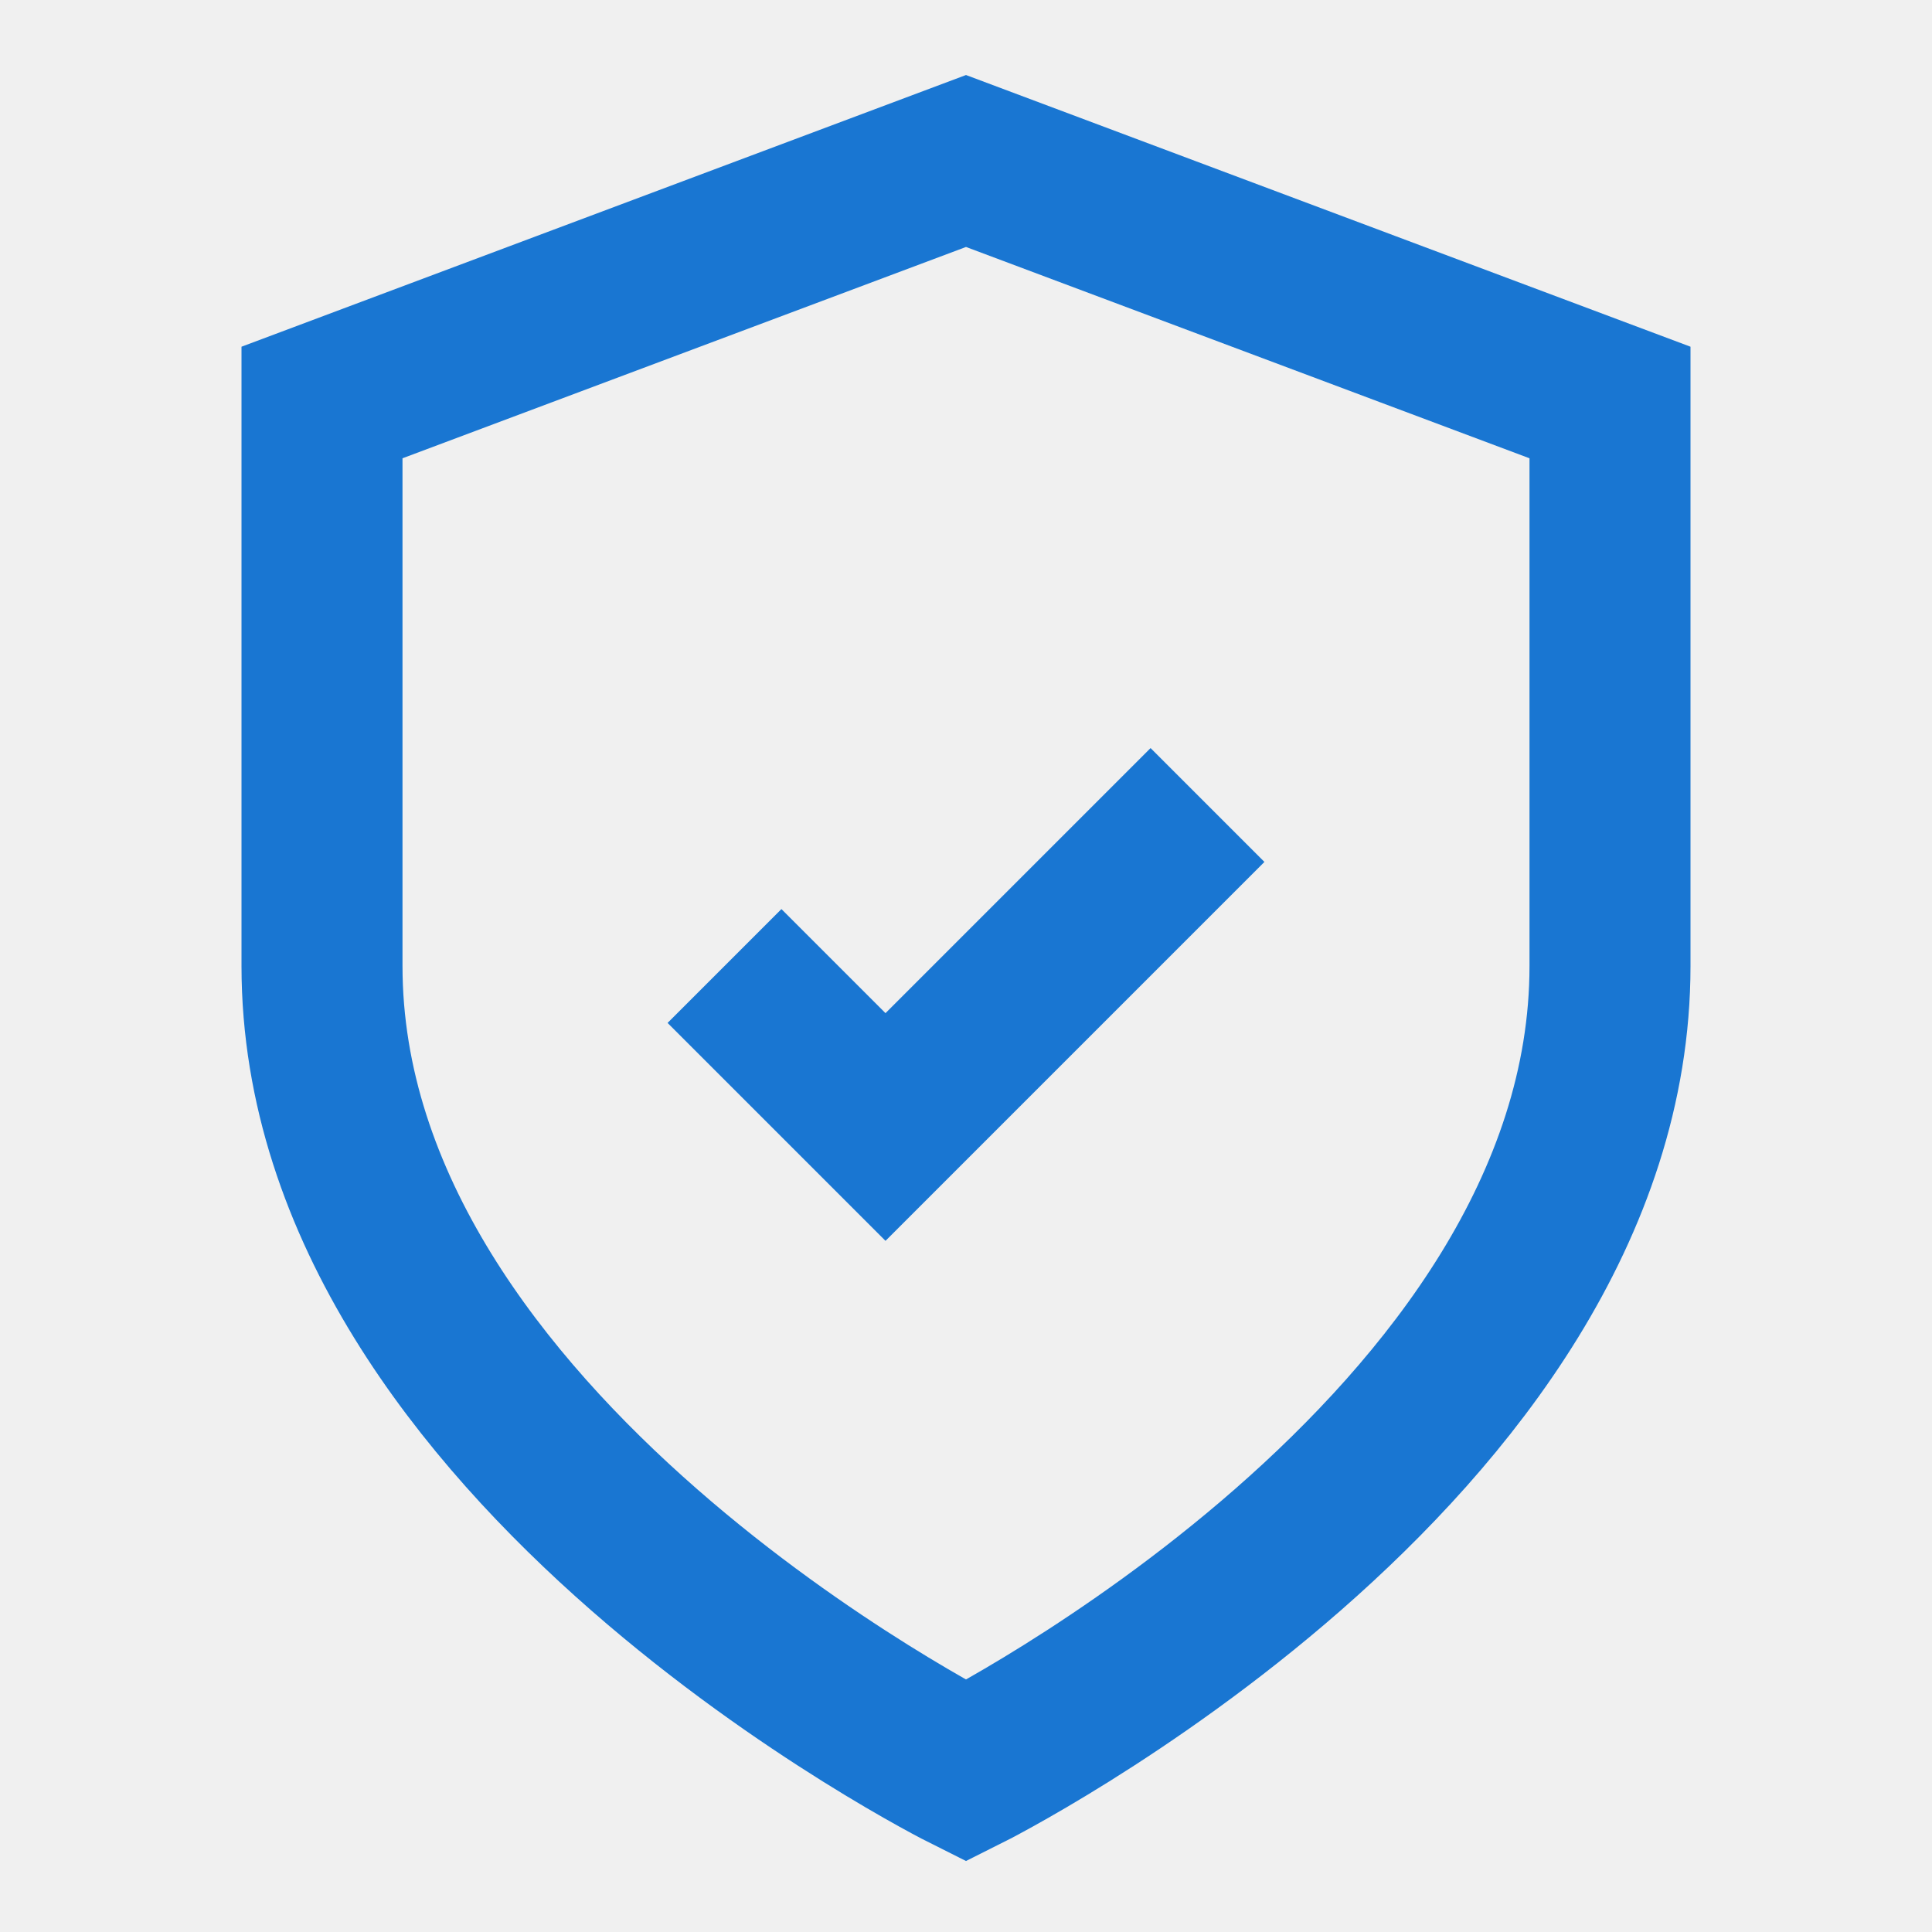
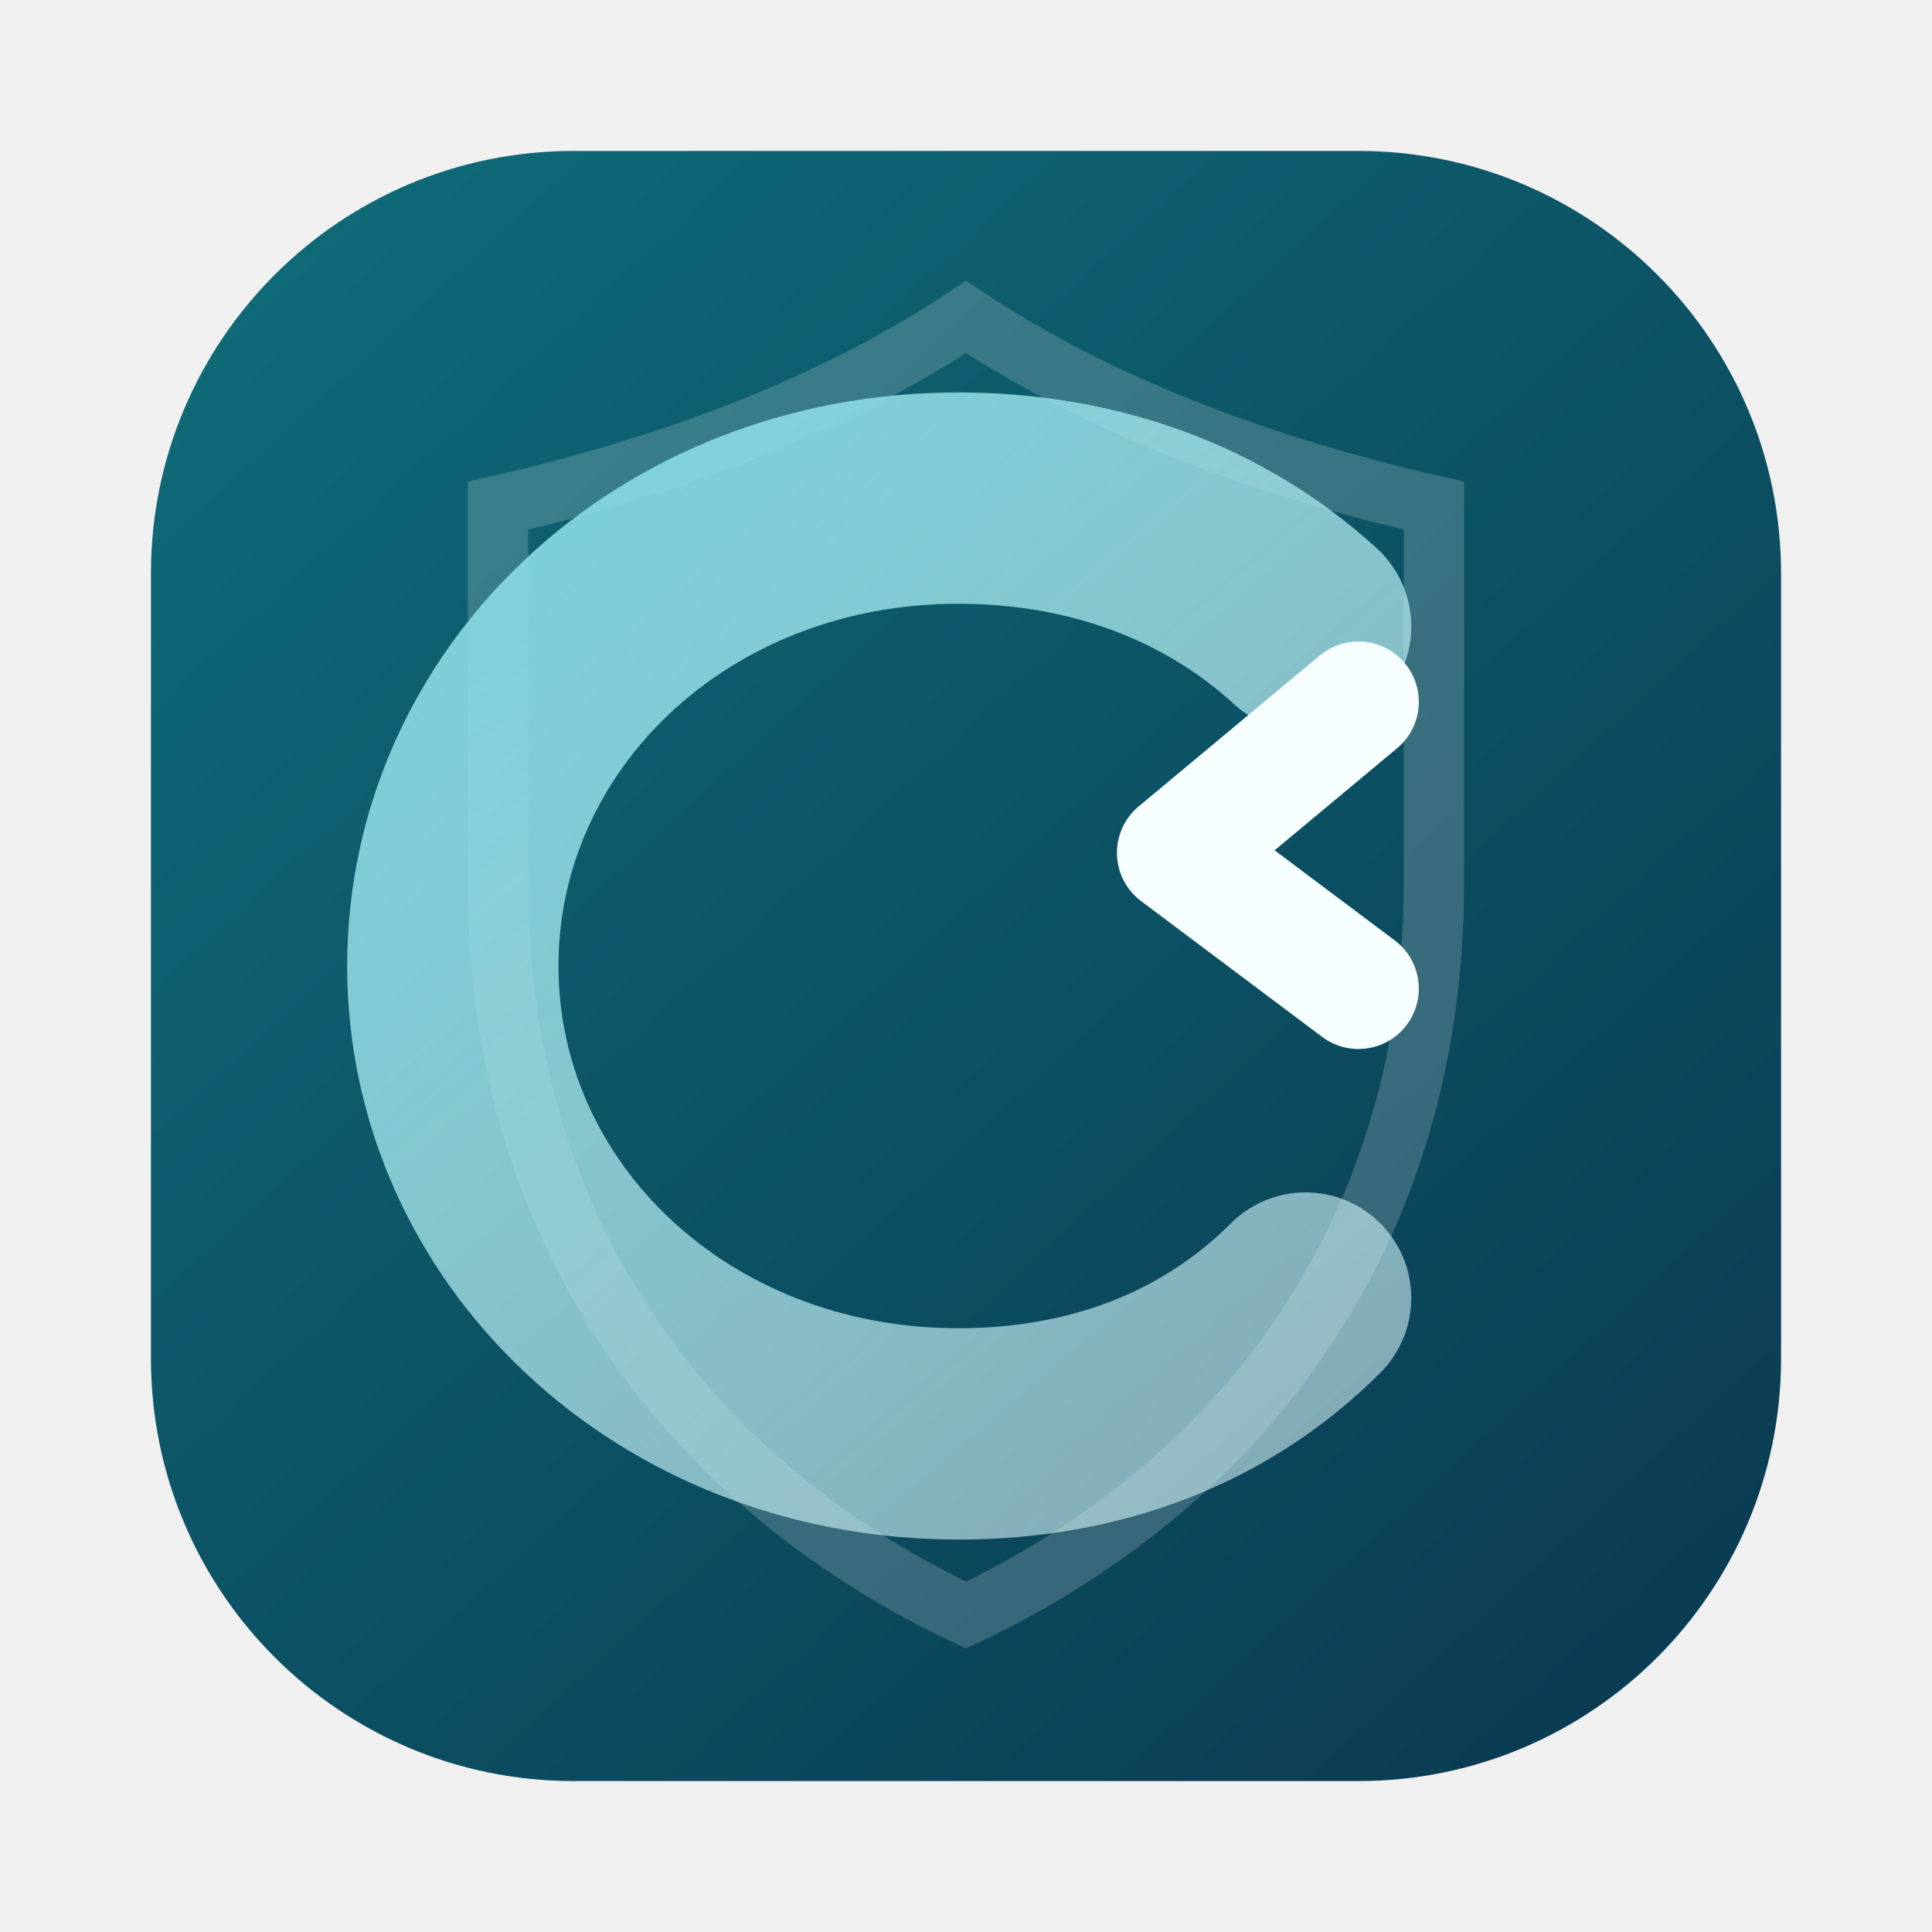
- <svg xmlns="http://www.w3.org/2000/svg" viewBox="0 0 24 24" fill="none" stroke="#1976D2" stroke-width="2">
-   <path d="M12 22s8-4 8-10V5l-8-3-8 3v7c0 6 8 10 8 10z" />
-   <path d="M9 12l2 2 4-4" />
+ <svg xmlns="http://www.w3.org/2000/svg" viewBox="0 0 256 256">
+   <defs>
+     <linearGradient id="bg" x1="32" y1="24" x2="224" y2="232" gradientUnits="userSpaceOnUse">
+       <stop offset="0" stop-color="#0F6B78" />
+       <stop offset="1" stop-color="#0A3A52" />
+     </linearGradient>
+     <linearGradient id="shine" x1="68" y1="54" x2="190" y2="198" gradientUnits="userSpaceOnUse">
+       <stop offset="0" stop-color="#7ED6DF" stop-opacity="0.95" />
+       <stop offset="1" stop-color="#DFF7FA" stop-opacity="0.55" />
+     </linearGradient>
+   </defs>
+   <rect x="20" y="20" width="216" height="216" rx="56" fill="url(#bg)" />
+   <path d="M128 42c-18 12-40 20-62 25v50c0 49 28 81 62 97c34-16 62-48 62-97V67c-22-5-44-13-62-25z" fill="none" stroke="#FFFFFF" stroke-opacity="0.18" stroke-width="8" />
+   <path d="M173 83c-12-11-28-17-46-17c-38 0-67 28-67 62s29 62 67 62c18 0 34-6 46-18" fill="none" stroke="url(#shine)" stroke-width="28" stroke-linecap="round" stroke-linejoin="round" />
+   <path d="M180 93l-24 20l24 18" fill="none" stroke="#F6FEFF" stroke-width="16" stroke-linecap="round" stroke-linejoin="round" />
</svg>
